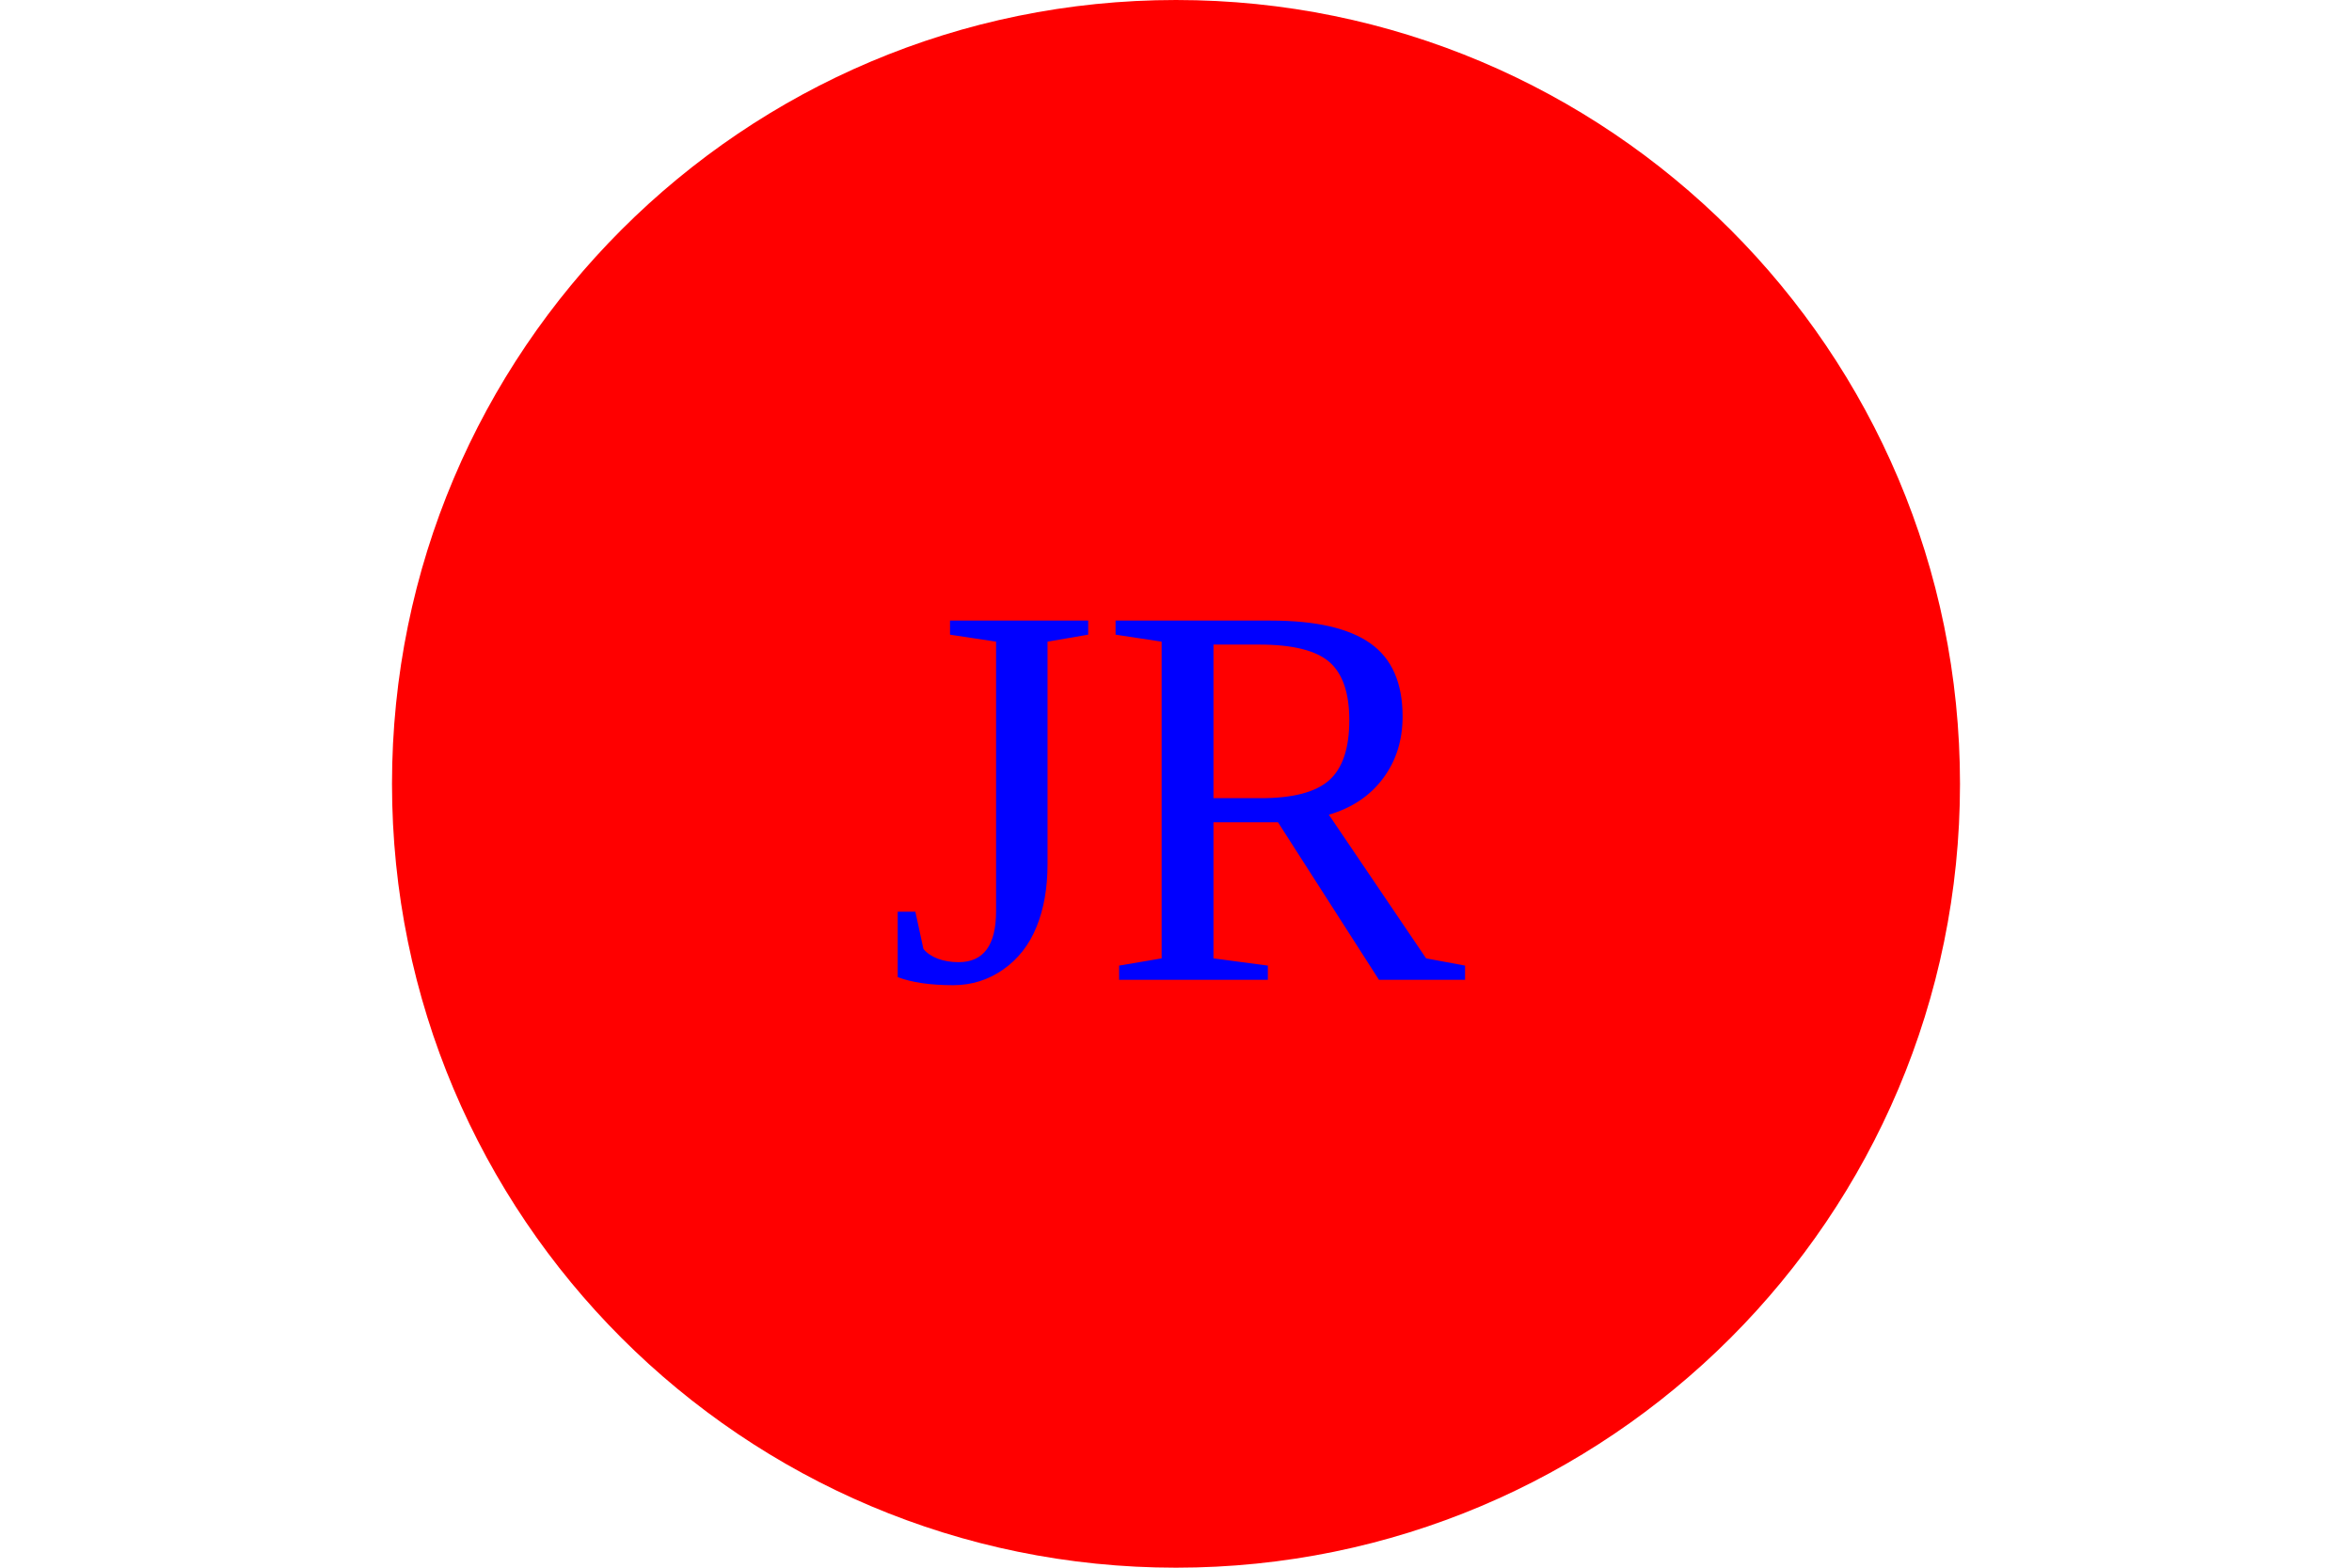
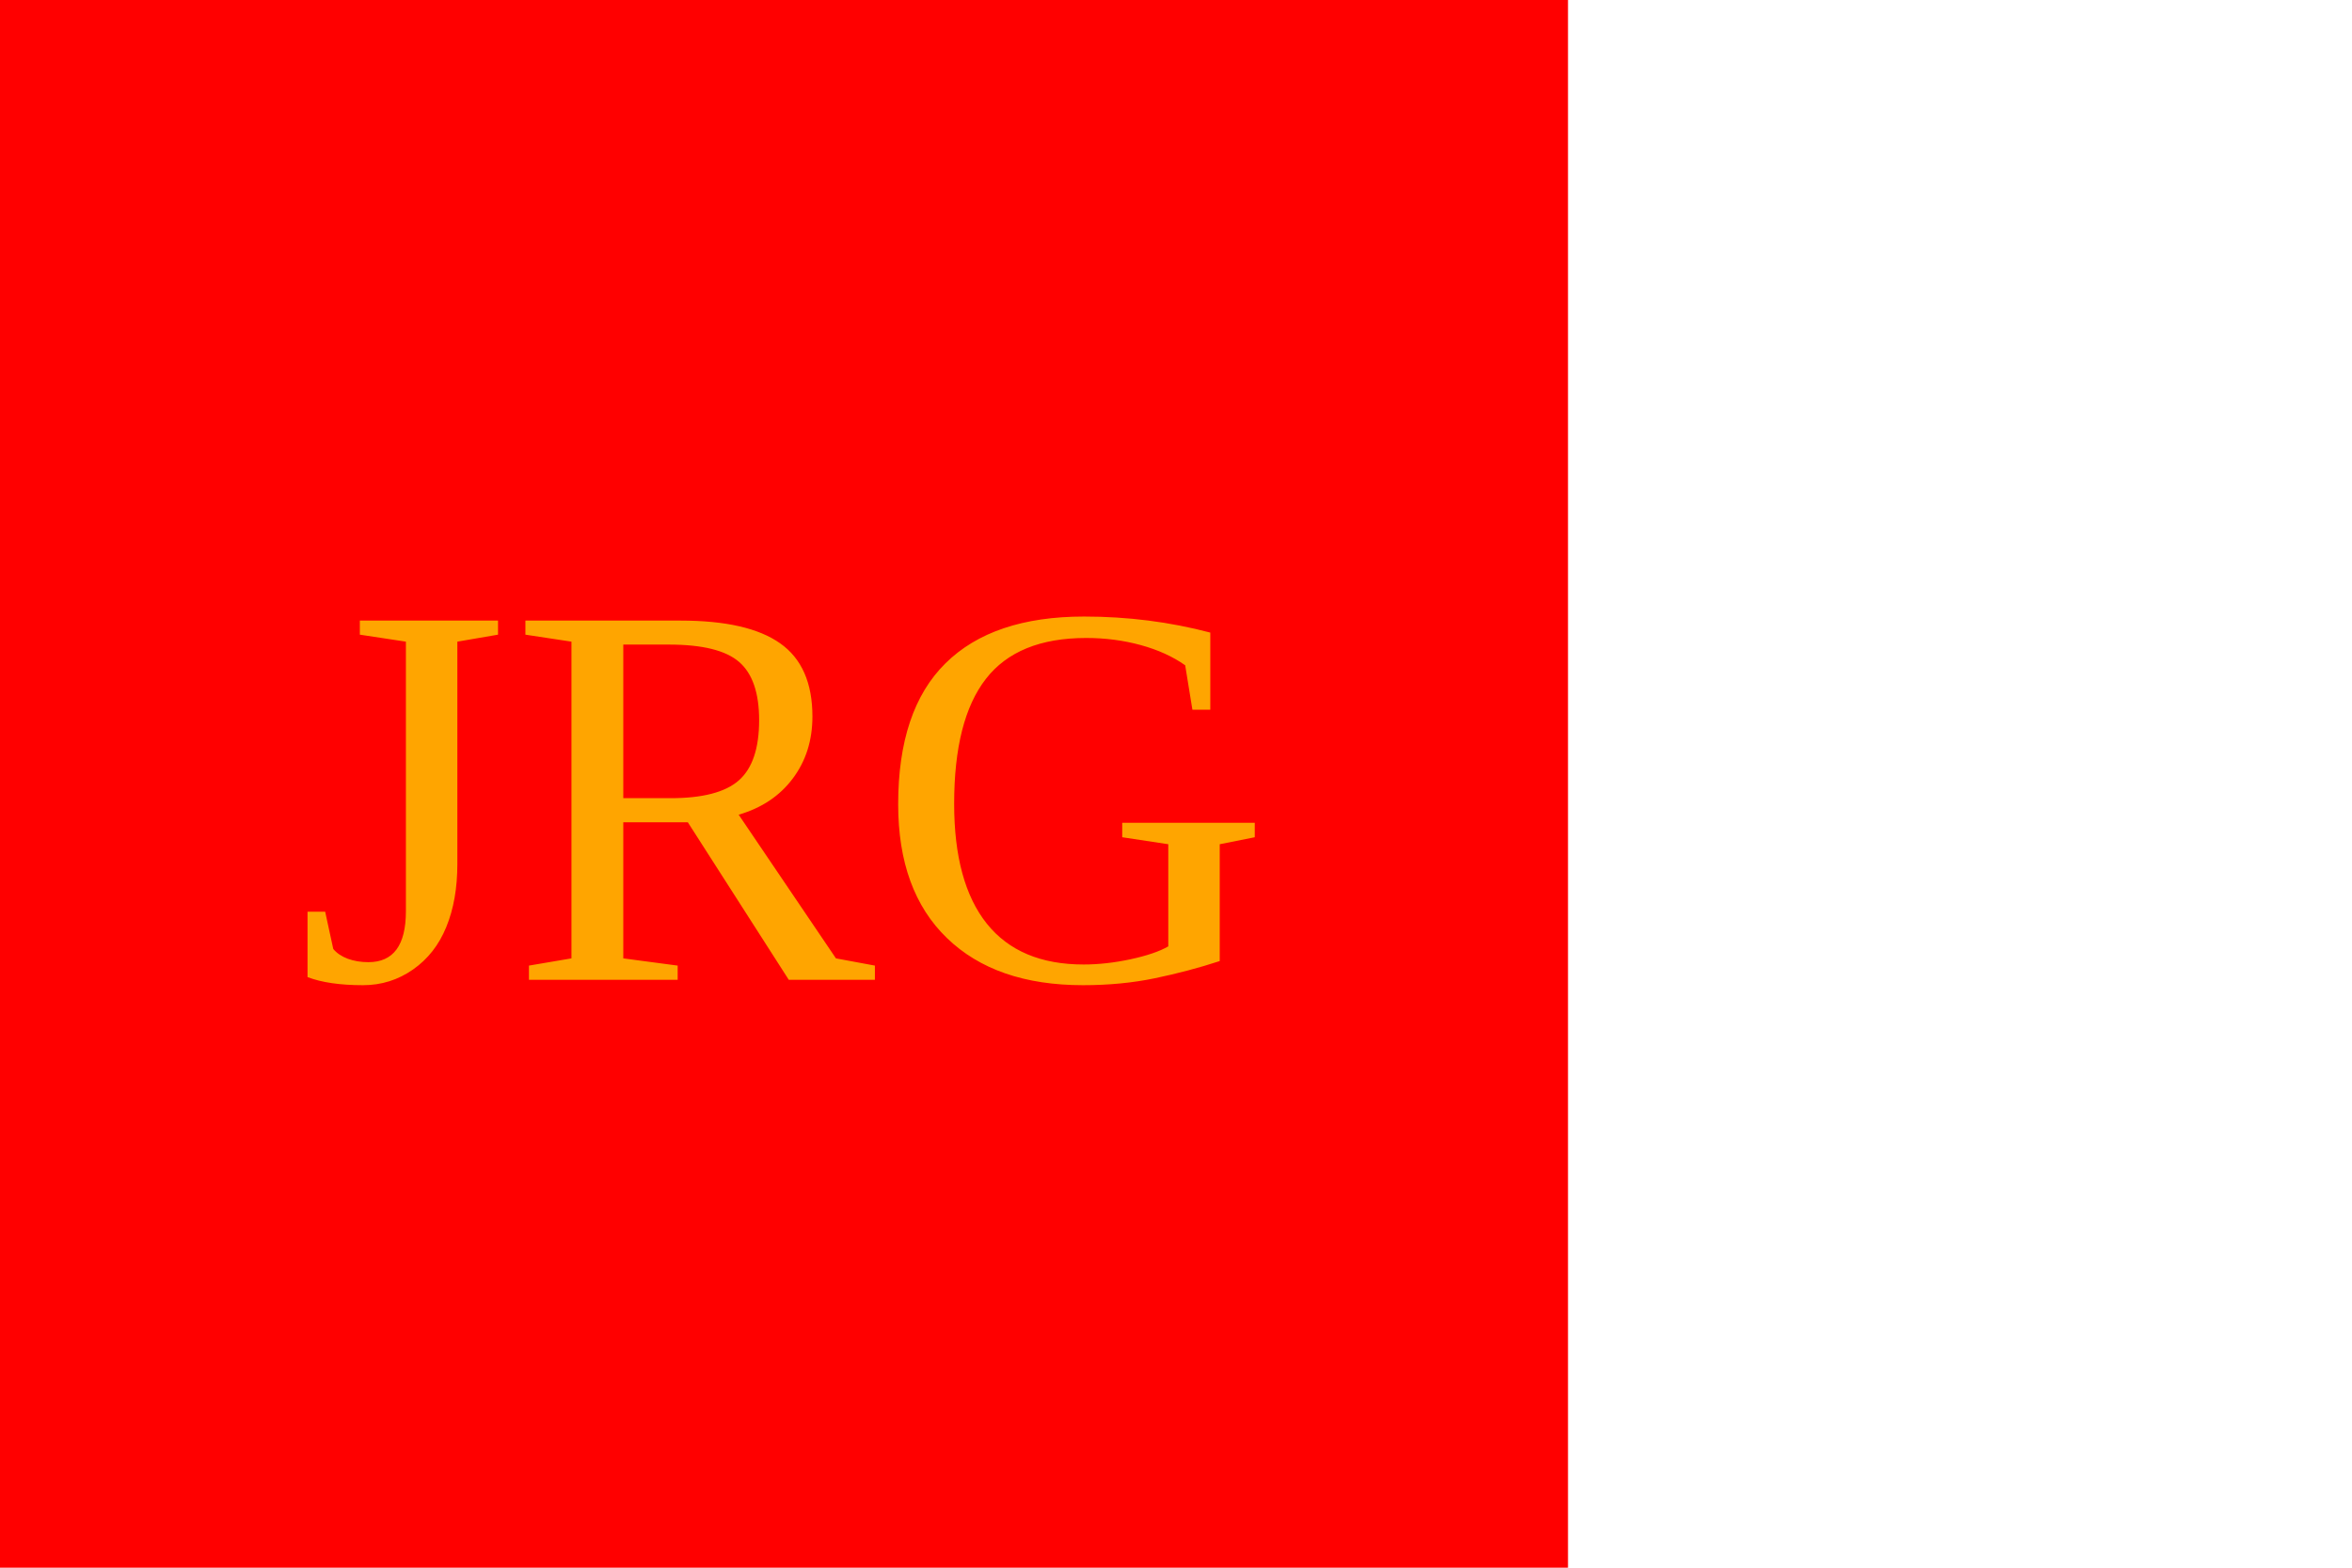
<svg xmlns="http://www.w3.org/2000/svg" version="1.1" width="300" height="200">
-   <circle cx="150" cy="100" r="100" fill="red" />
-   <text x="150" y="125" font-size="70" text-anchor="middle" fill="blue">JR</text>
+   <rect width="200" height="200" fill="red " />
+   <text x="100" y="125" font-size="70" text-anchor="middle" fill="orange">JRG</text>
</svg>
